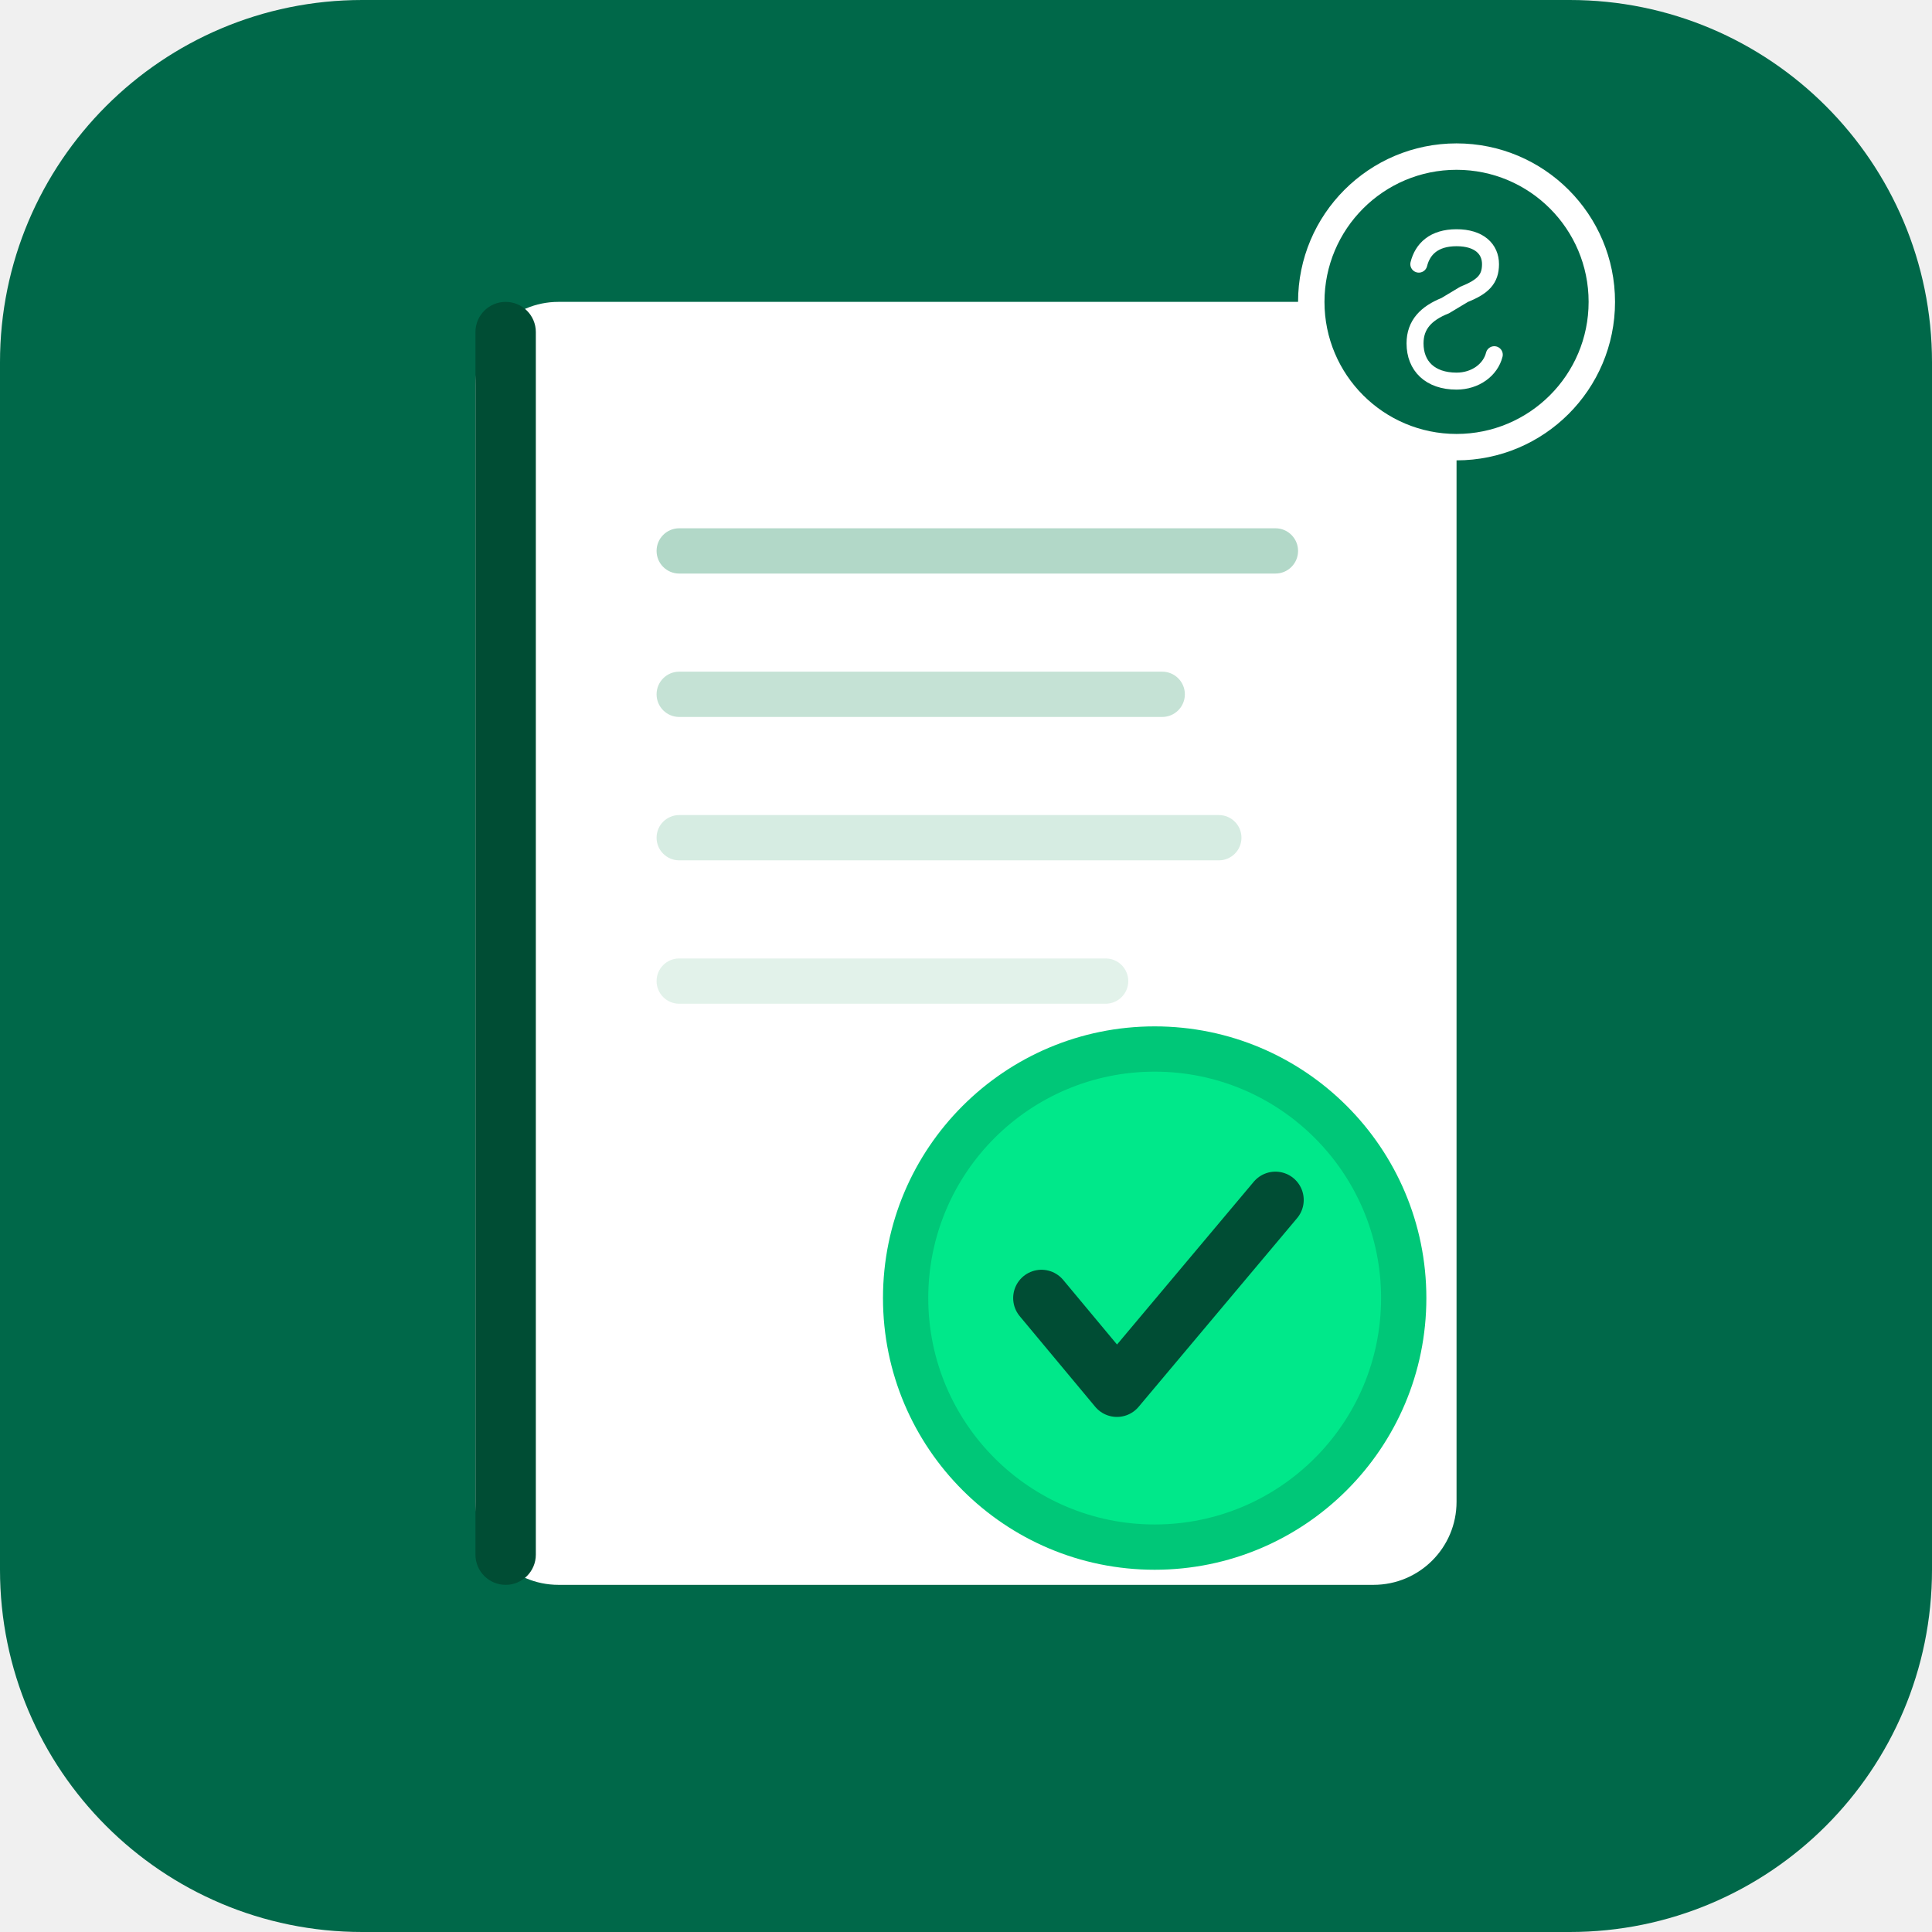
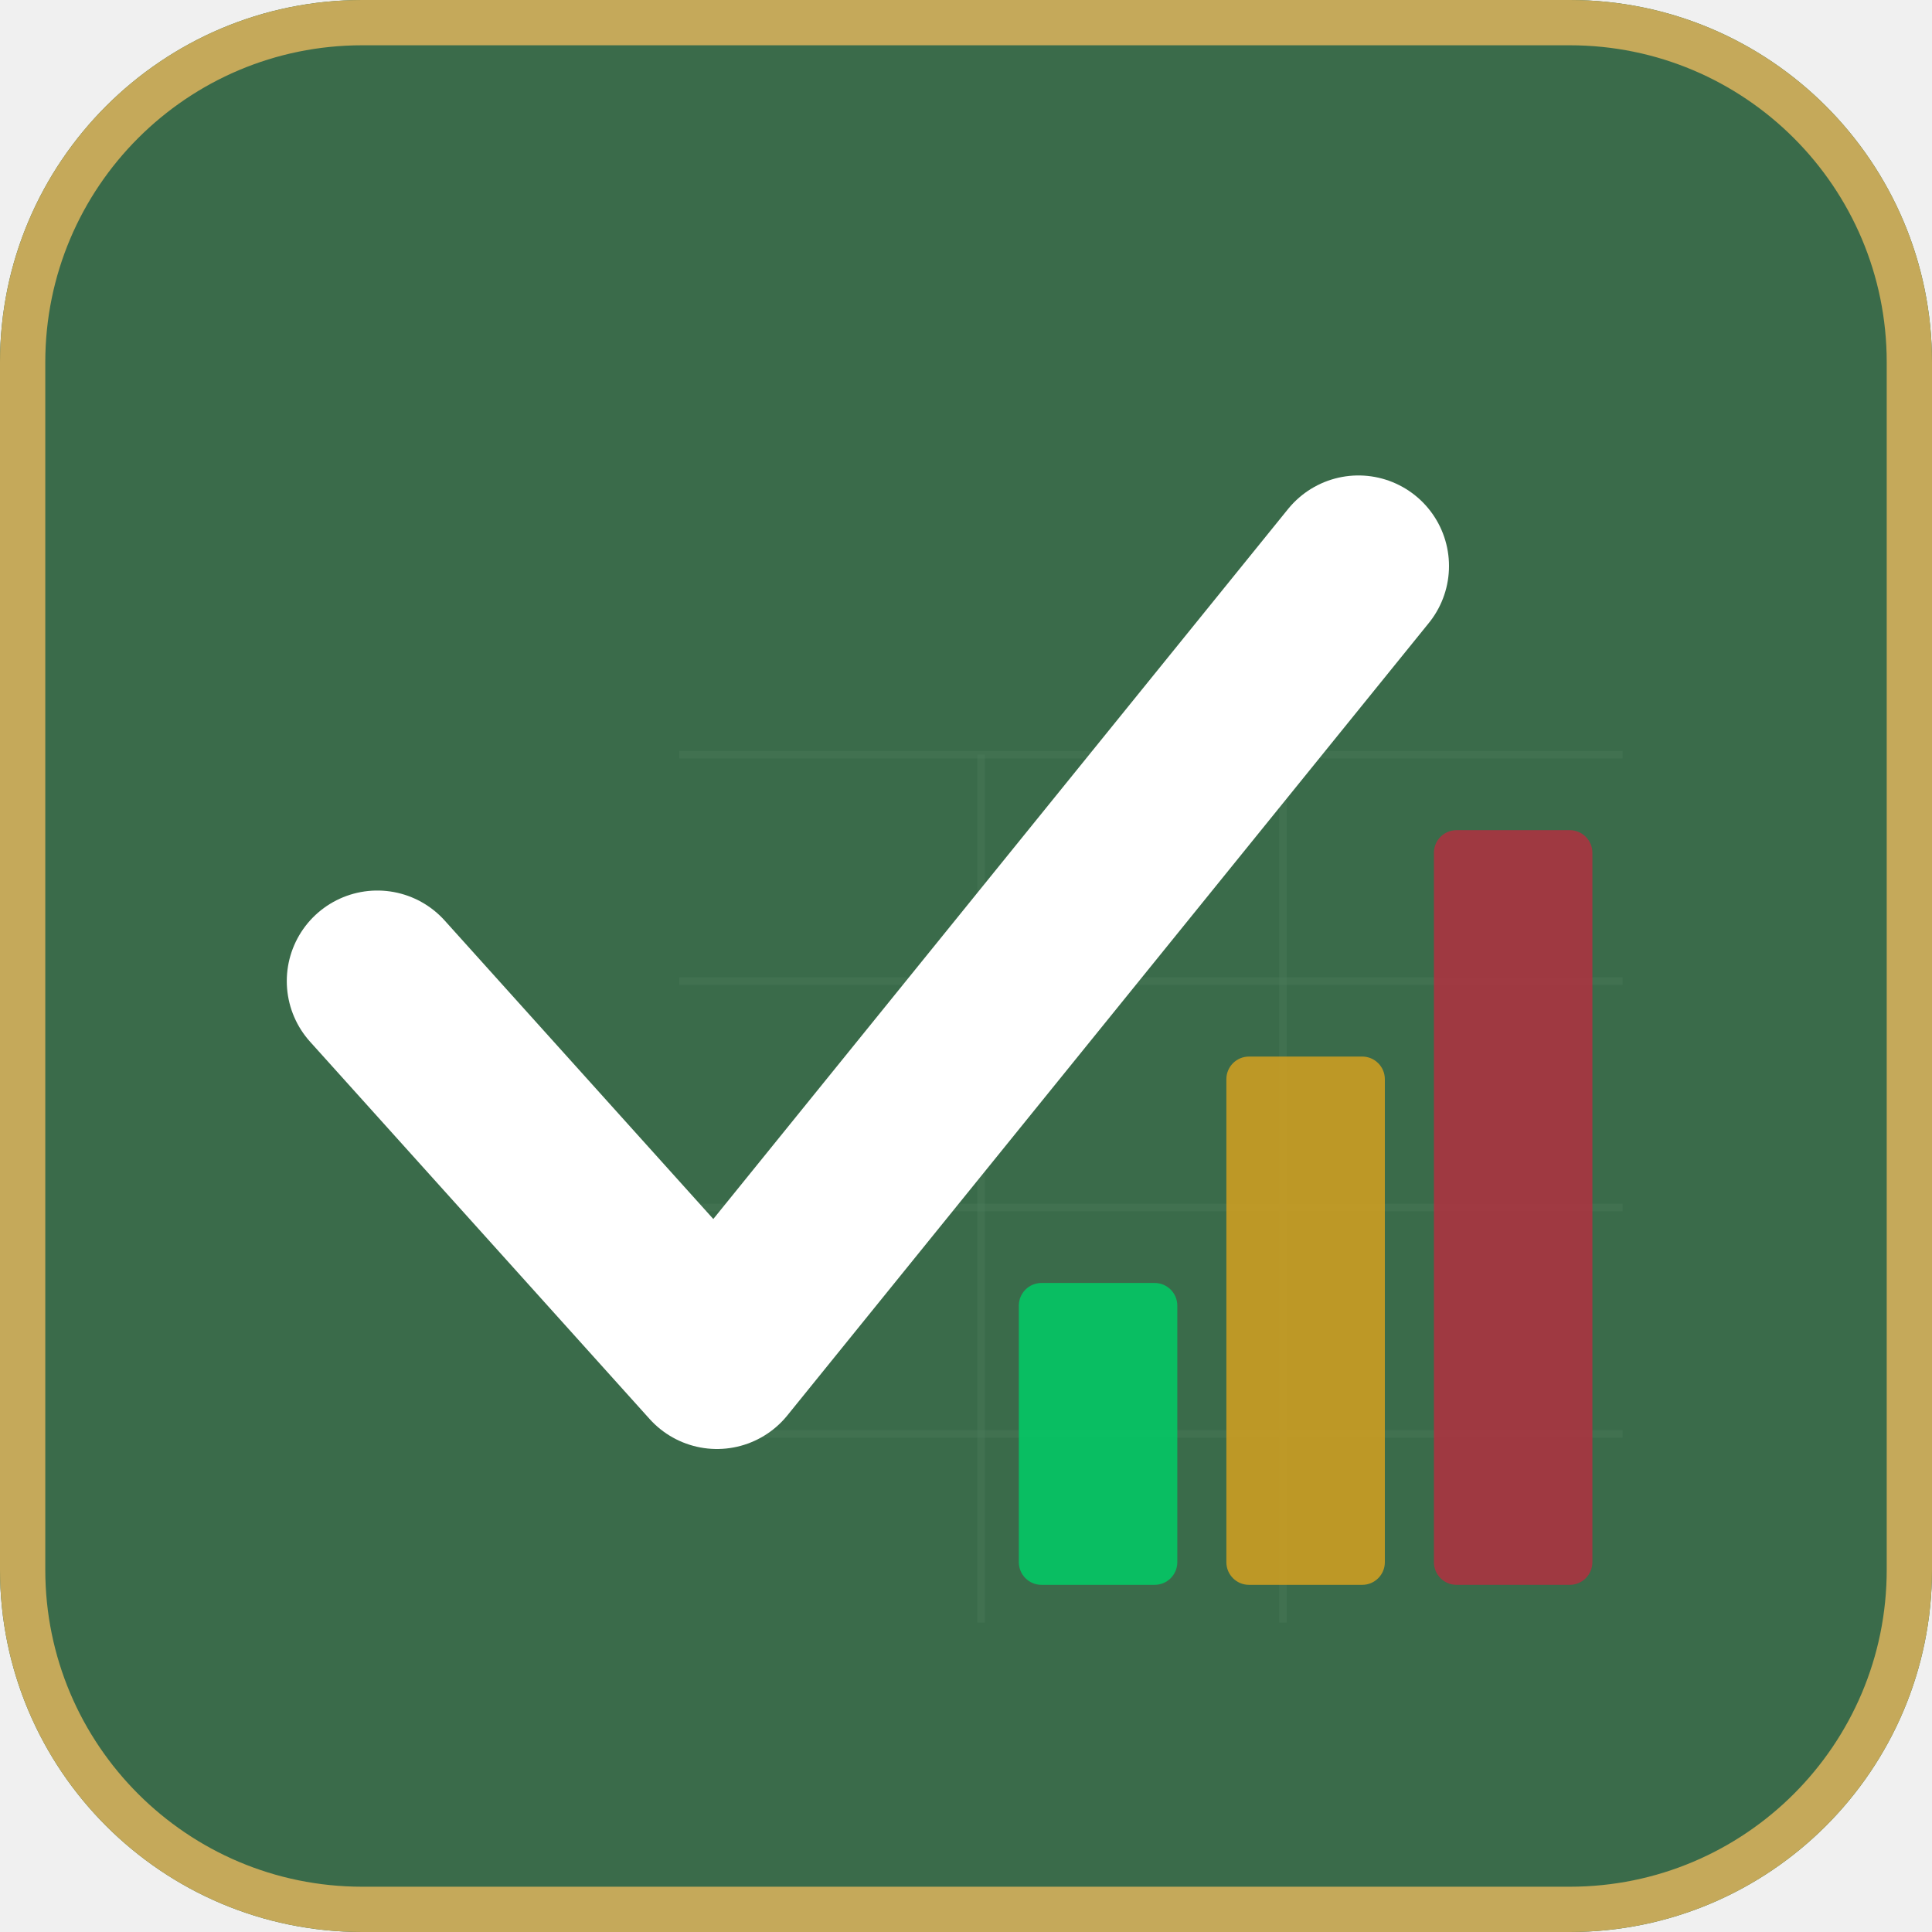
<svg xmlns="http://www.w3.org/2000/svg" viewBox="0 0 512 512">
-   <rect width="512" height="512" rx="96" fill="#006849" />
-   <rect x="126" y="80" width="260" height="340" rx="22" fill="#ffffff" />
-   <rect x="126" y="80" width="16" height="340" rx="8" fill="#004d34" />
-   <rect x="174" y="140" width="170" height="12" rx="6" fill="#b2d8c8" />
-   <rect x="174" y="178" width="140" height="12" rx="6" fill="#c5e2d5" />
-   <rect x="174" y="216" width="155" height="12" rx="6" fill="#d6ece2" />
-   <rect x="174" y="254" width="125" height="12" rx="6" fill="#e2f2ea" />
-   <circle cx="306" cy="344" r="72" fill="#00c778" />
-   <circle cx="306" cy="344" r="60" fill="#00e88a" />
-   <polyline points="276,344 296,368 338,318" fill="none" stroke="#004d34" stroke-width="15" stroke-linecap="round" stroke-linejoin="round" />
-   <circle cx="386" cy="80" r="42" fill="#ffffff" />
-   <circle cx="386" cy="80" r="35" fill="#006849" />
-   <path d="M376 70c1-4 4-7 10-7s9 3 9 7c0 4-2 6-7 8l-5 3c-5 2-8 5-8 10 0 6 4 10 11 10 5 0 9-3 10-7" fill="none" stroke="#fff" stroke-width="4.5" stroke-linecap="round" />
+   <rect width="512" height="512" rx="96" fill="#3a6b4a" />
+   <rect x="6" y="6" width="500" height="500" rx="90" fill="none" stroke="#c5a95a" stroke-width="12" />
+   <line x1="180" y1="200" x2="430" y2="200" stroke="#4a7a5a" stroke-width="2" opacity=".4" />
+   <line x1="180" y1="260" x2="430" y2="260" stroke="#4a7a5a" stroke-width="2" opacity=".4" />
+   <line x1="180" y1="320" x2="430" y2="320" stroke="#4a7a5a" stroke-width="2" opacity=".4" />
+   <line x1="180" y1="380" x2="430" y2="380" stroke="#4a7a5a" stroke-width="2" opacity=".4" />
+   <line x1="260" y1="200" x2="260" y2="430" stroke="#4a7a5a" stroke-width="2" opacity=".4" />
+   <line x1="340" y1="200" x2="340" y2="430" stroke="#4a7a5a" stroke-width="2" opacity=".4" />
+   <rect x="270" y="340" width="42" height="80" rx="6" fill="#00cc66" opacity=".85" />
+   <rect x="325" y="280" width="42" height="140" rx="6" fill="#d4a020" opacity=".85" />
+   <rect x="380" y="220" width="42" height="200" rx="6" fill="#b03040" opacity=".85" />
+   <polyline points="100,260 190,360 360,150" fill="none" stroke="#ffffff" stroke-width="48" stroke-linecap="round" stroke-linejoin="round" />
</svg>
